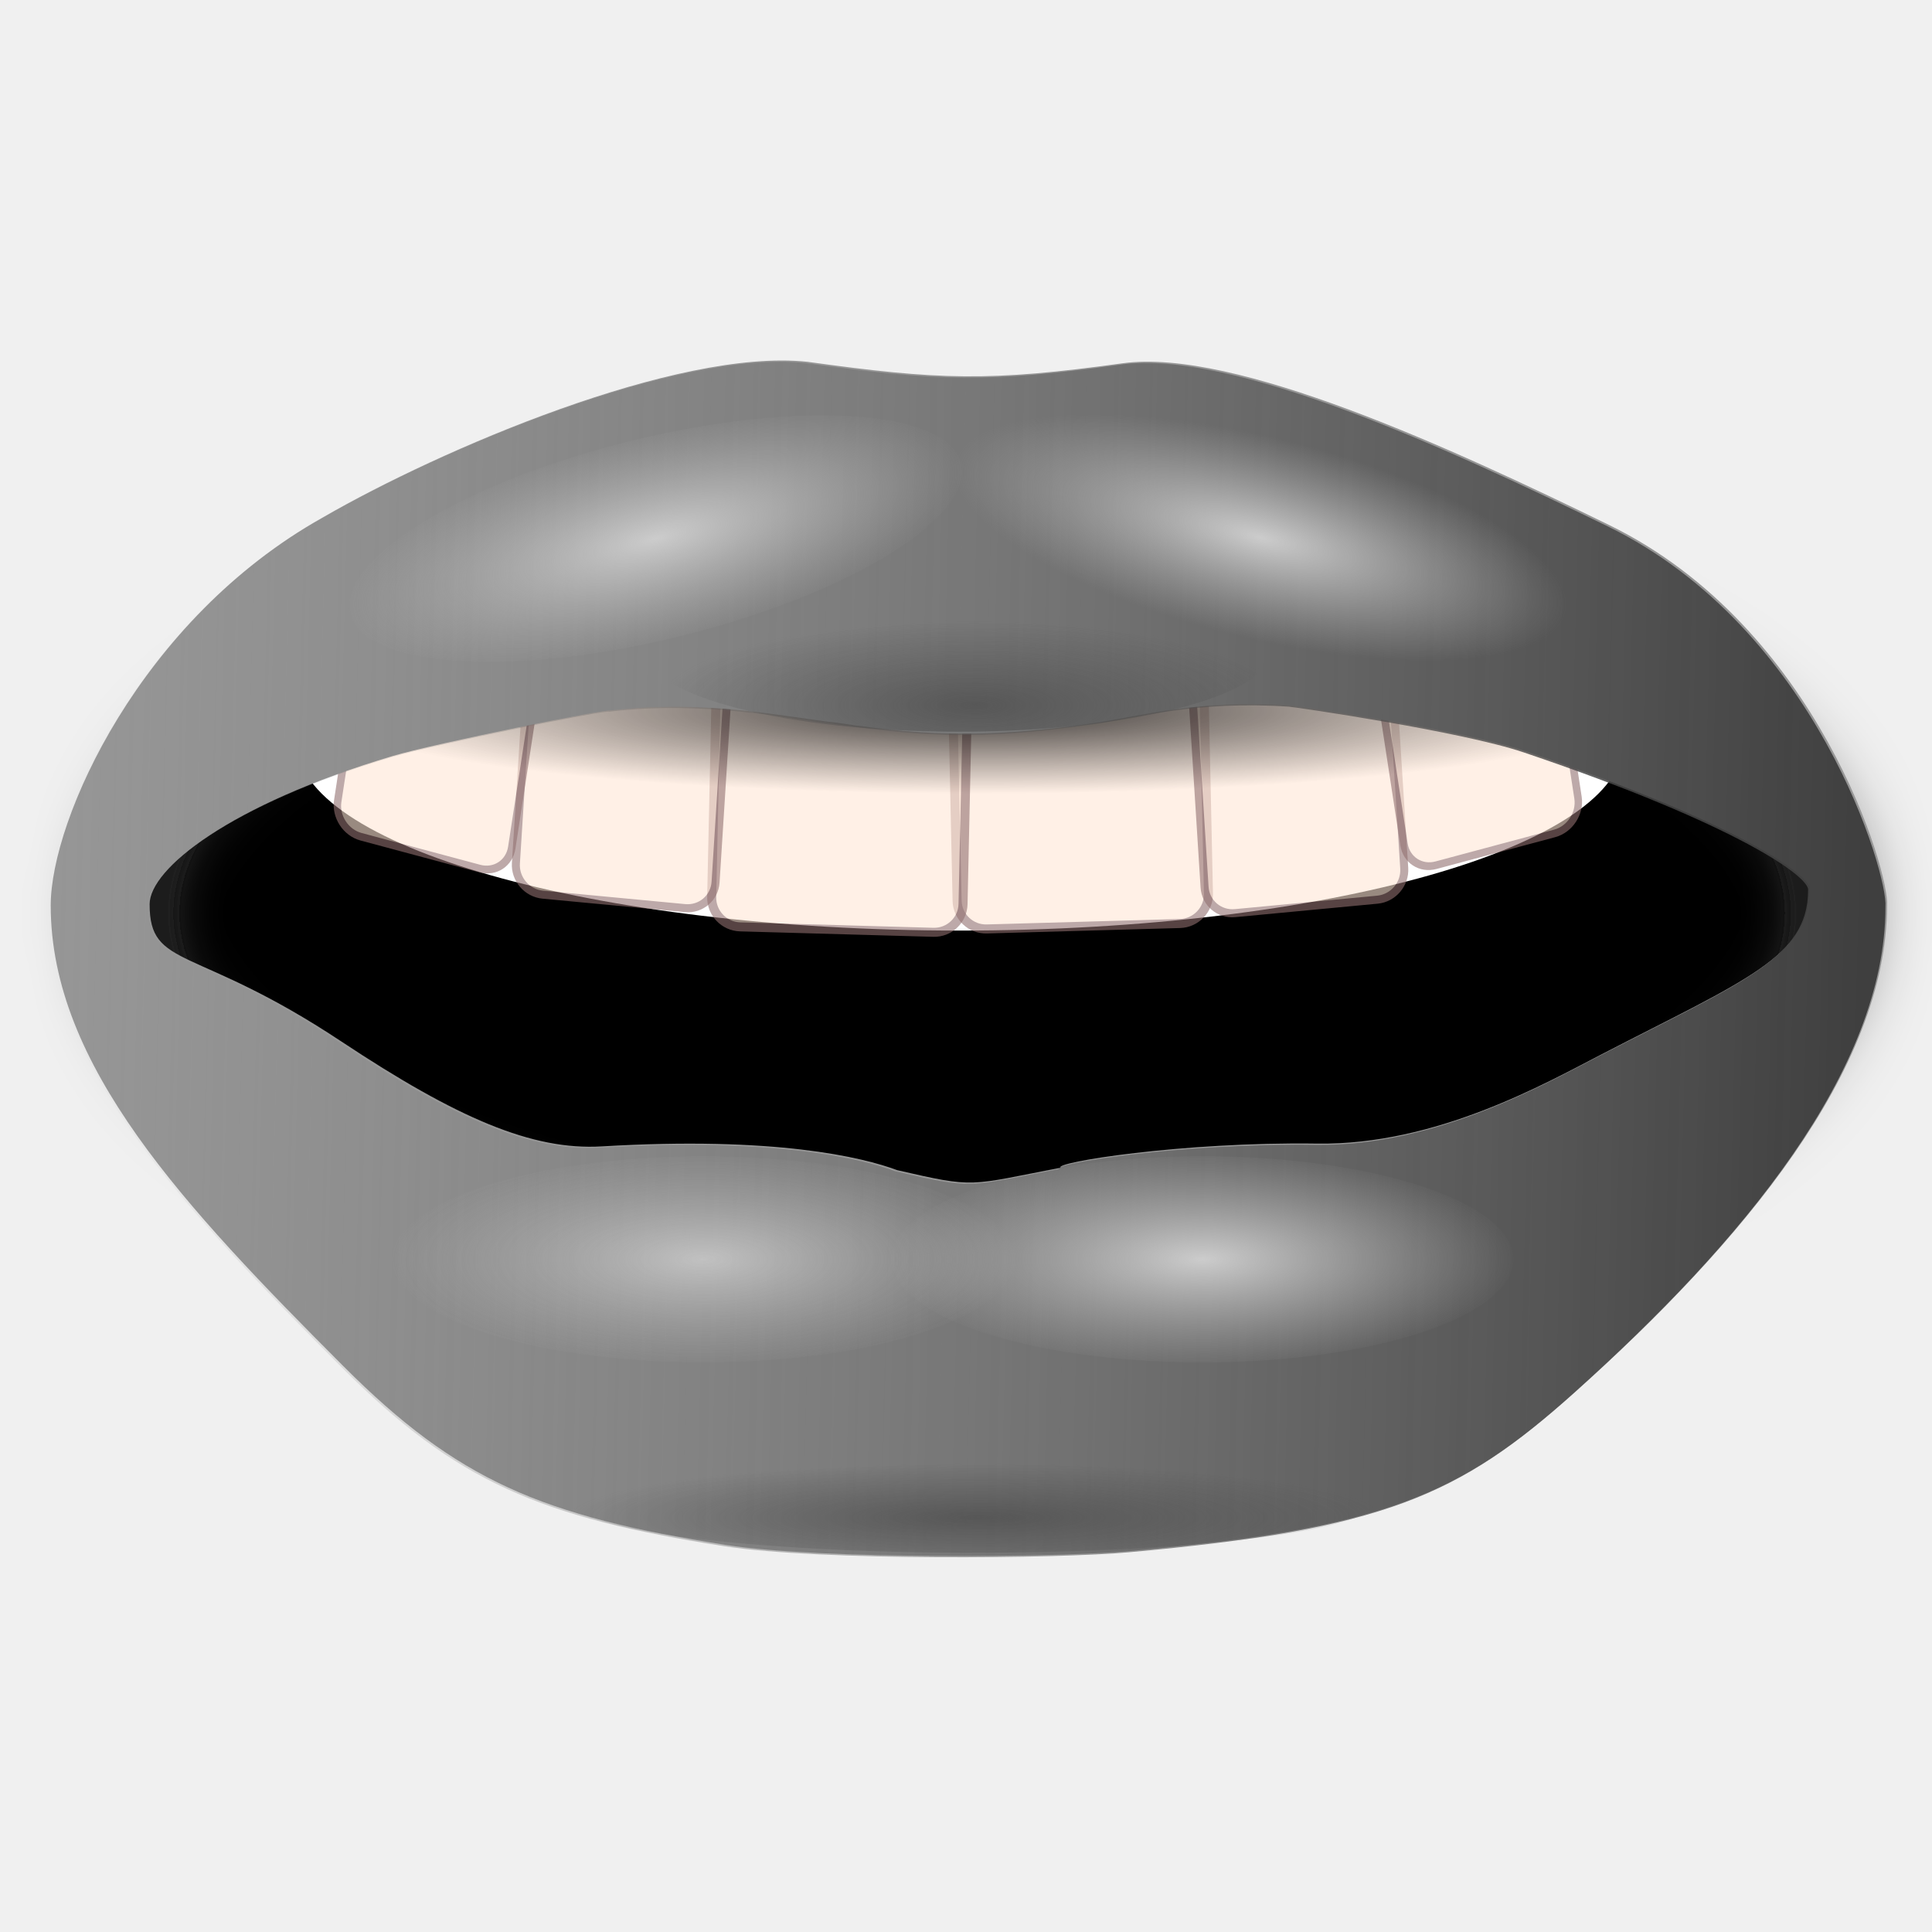
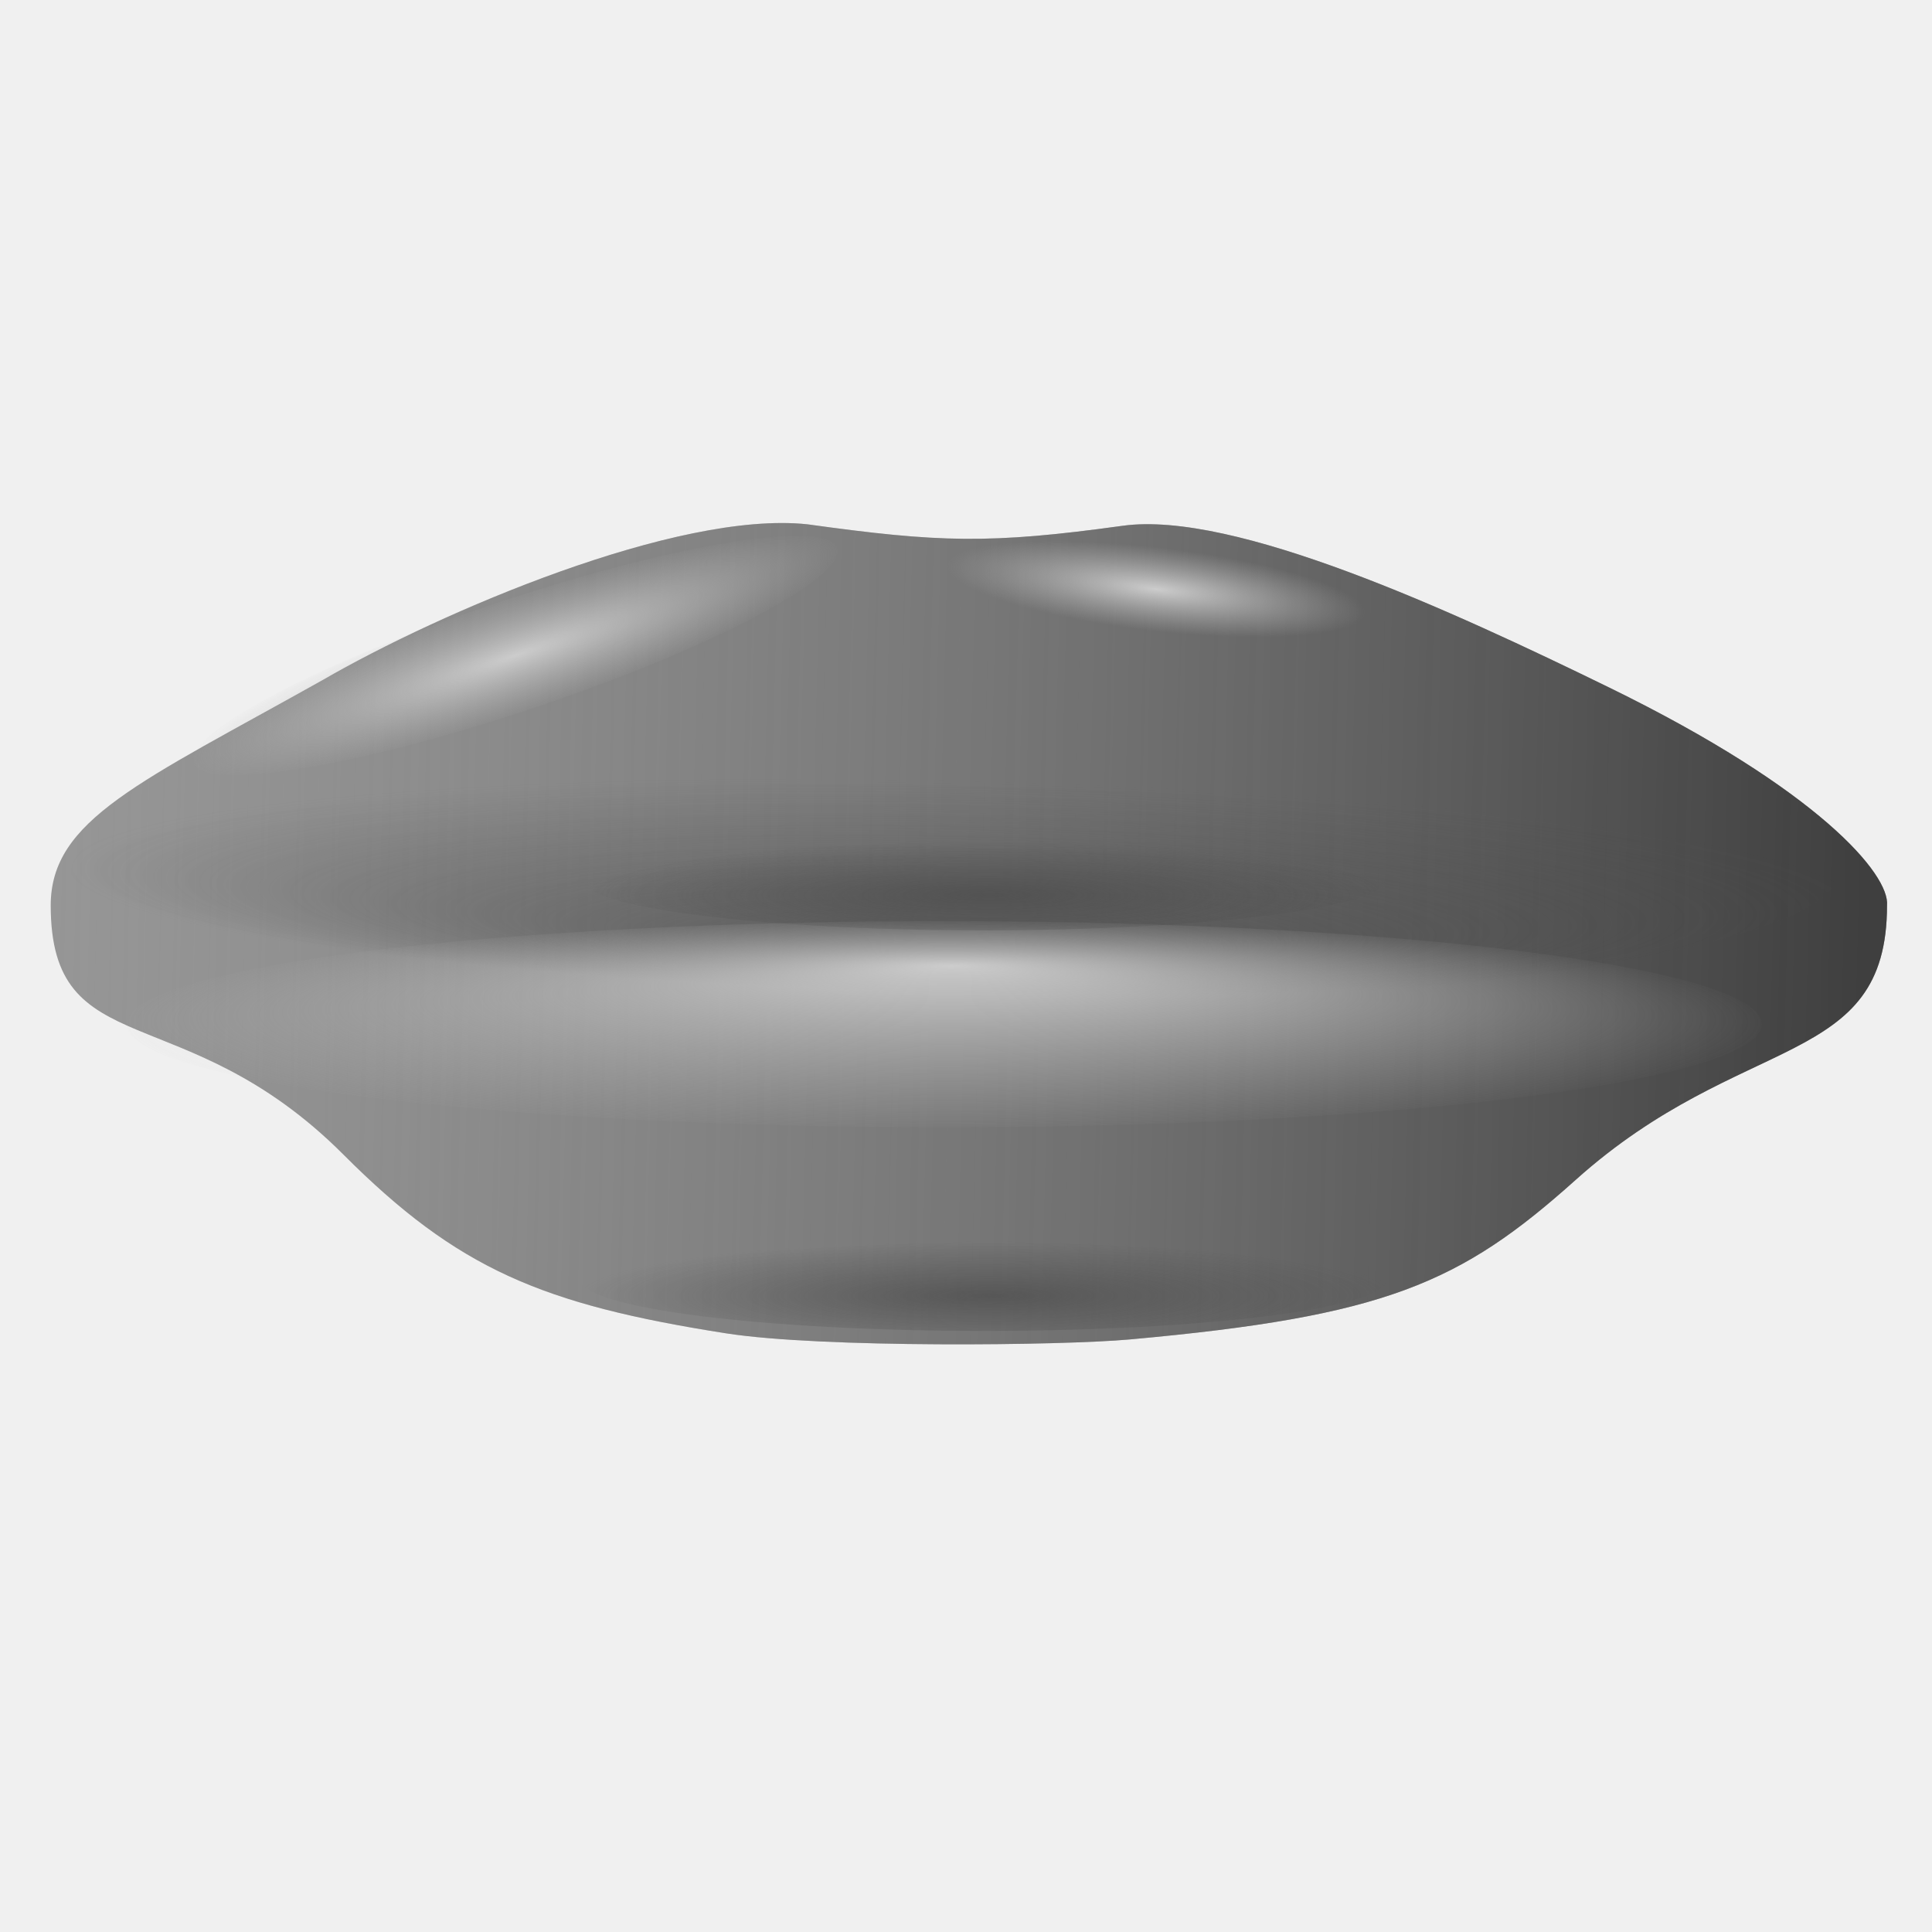
<svg xmlns="http://www.w3.org/2000/svg" xmlns:xlink="http://www.w3.org/1999/xlink" width="300" height="300" id="svg2" version="1.0">
  <defs id="defs4">
-     <linearGradient id="linearGradient4064">
-       <stop style="stop-color:#000000;stop-opacity:1;" offset="0" id="stop4066" />
-       <stop style="stop-color:#000000;stop-opacity:0;" offset="1" id="stop4068" />
-     </linearGradient>
    <linearGradient id="linearGradient5242">
      <stop style="stop-color:#3f3f3f;stop-opacity:1;" offset="0" id="stop5244" />
      <stop style="stop-color:#747474;stop-opacity:0;" offset="1" id="stop5246" />
    </linearGradient>
    <filter id="filter1449" height="1.5" width="1.5" y="-0.25" x="-0.25">
      <feGaussianBlur id="feGaussianBlur1451" stdDeviation="5" in="SourceAlpha" result="result1" />
      <feComposite id="feComposite1453" operator="arithmetic" k2="3.2" k3="0" k1="-1" k4="-2" result="result3" in2="result1" />
      <feColorMatrix id="feColorMatrix1455" values="1 0 0 0 0 0 1 0 0 0 0 0 1 0 0 0 0 0 10 0 " result="result2" />
      <feComposite id="feComposite1457" result="fbSourceGraphic" in="SourceGraphic" operator="out" in2="result2" />
      <feGaussianBlur id="feGaussianBlur1459" in="fbSourceGraphic" stdDeviation="0.01" result="result4" />
      <feComposite id="feComposite1461" operator="out" in="fbSourceGraphic" in2="result4" result="result5" />
      <feBlend id="feBlend1463" blend="normal" mode="multiply" in="result1" in2="result5" result="result6" />
      <feBlend id="feBlend1465" blend="normal" mode="screen" in="result4" in2="result6" />
    </filter>
    <linearGradient id="linearGradient1229">
      <stop style="stop-color:#4d4d4d;stop-opacity:1;" offset="0" id="stop1231" />
      <stop style="stop-color:#4d4d4d;stop-opacity:0;" offset="1" id="stop1233" />
    </linearGradient>
    <linearGradient id="linearGradient1113">
      <stop style="stop-color:#cccccc;stop-opacity:1;" offset="0" id="stop1115" />
      <stop style="stop-color:#b4b4b4;stop-opacity:0;" offset="1" id="stop1117" />
    </linearGradient>
    <linearGradient xlink:href="#linearGradient5242" id="linearGradient3922" x1="311.182" y1="93.563" x2="31.19" y2="86.509" gradientUnits="userSpaceOnUse" gradientTransform="translate(-22.22335,53.73954)" />
-     <radialGradient xlink:href="#linearGradient1229" id="radialGradient3864" cx="77.72" cy="253.965" fx="77.72" fy="253.965" r="44.733" gradientTransform="matrix(1,0,0,0.2672124,0,176.3555)" gradientUnits="userSpaceOnUse" />
-     <radialGradient xlink:href="#linearGradient1229" id="radialGradient3872" cx="79.442" cy="268.725" fx="79.442" fy="268.725" r="44.733" gradientTransform="matrix(1,0,0,0.2672124,0,176.3555)" gradientUnits="userSpaceOnUse" />
-     <radialGradient xlink:href="#linearGradient1113" id="radialGradient3880" cx="77.178" cy="240.664" fx="77.178" fy="240.664" r="43.983" gradientTransform="matrix(1,0,0,0.254717,0,179.3627)" gradientUnits="userSpaceOnUse" />
-     <radialGradient xlink:href="#linearGradient1113" id="radialGradient3888" cx="77.178" cy="240.664" fx="77.178" fy="240.664" r="44.733" gradientTransform="matrix(1,0,0,0.2672124,0,176.3555)" gradientUnits="userSpaceOnUse" />
-     <radialGradient xlink:href="#linearGradient1113" id="radialGradient3896" cx="77.178" cy="240.664" fx="77.178" fy="240.664" r="44.733" gradientTransform="matrix(1,0,0,0.2672124,0,176.3555)" gradientUnits="userSpaceOnUse" />
-     <radialGradient xlink:href="#linearGradient1113" id="radialGradient3904" cx="77.178" cy="240.664" fx="77.178" fy="240.664" r="44.733" gradientTransform="matrix(1,0,0,0.2672124,0,176.3555)" gradientUnits="userSpaceOnUse" />
-     <radialGradient xlink:href="#linearGradient4064" id="radialGradient4070" cx="77.915" cy="206.04" fx="77.915" fy="206.04" r="44.733" gradientTransform="matrix(0.8488963,0,0,0.2672124,10.64549,184.451)" gradientUnits="userSpaceOnUse" />
+     <radialGradient xlink:href="#linearGradient1229" id="radialGradient3864" cx="77.72" cy="253.965" fx="77.72" fy="253.965" r="44.733" gradientTransform="matrix(1.423207,0,0,0.1901747,42.95524,152.9258)" gradientUnits="userSpaceOnUse" />
+     <radialGradient xlink:href="#linearGradient1113" id="radialGradient3880" cx="77.178" cy="240.664" fx="77.178" fy="240.664" r="43.983" gradientTransform="matrix(0.7424533,0,0,0.1482619,135.4063,34.34611)" gradientUnits="userSpaceOnUse" />
+     <radialGradient xlink:href="#linearGradient1113" id="radialGradient3888" cx="77.178" cy="240.664" fx="77.178" fy="240.664" r="44.733" gradientTransform="matrix(1.196986,1.0995957e-8,0,0.2091364,-114.9612,73.46329)" gradientUnits="userSpaceOnUse" />
+     <radialGradient xlink:href="#linearGradient1113" id="radialGradient3896" cx="77.178" cy="240.664" fx="77.551" fy="216.756" r="44.733" gradientTransform="matrix(2.886719,0,0,0.3818315,-76.17629,67.14102)" gradientUnits="userSpaceOnUse" />
+     <linearGradient id="linearGradient1113-5">
+       <stop style="stop-color:#df9393;stop-opacity:1;" offset="0" id="stop1115-6" />
+       <stop style="stop-color:#e29898;stop-opacity:0;" offset="1" id="stop1117-2" />
+     </linearGradient>
+     <linearGradient id="linearGradient5242-9">
+       <stop style="stop-color:#be0000;stop-opacity:1;" offset="0" id="stop5244-3" />
+       <stop style="stop-color:#ff0f0f;stop-opacity:0;" offset="1" id="stop5246-6" />
+     </linearGradient>
+     <filter id="filter1449-6" height="1.5" width="1.5" y="-0.25" x="-0.25">
+       <feGaussianBlur id="feGaussianBlur1451-1" stdDeviation="5" in="SourceAlpha" result="result1" />
+       <feComposite id="feComposite1453-8" operator="arithmetic" k2="3.2" k3="0" k1="-1" k4="-2" result="result3" in2="result1" />
+       <feColorMatrix id="feColorMatrix1455-7" values="1 0 0 0 0 0 1 0 0 0 0 0 1 0 0 0 0 0 10 0 " result="result2" />
+       <feComposite id="feComposite1457-9" result="fbSourceGraphic" in="SourceGraphic" operator="out" in2="result2" />
+       <feGaussianBlur id="feGaussianBlur1459-2" in="fbSourceGraphic" stdDeviation="0.01" result="result4" />
+       <feComposite id="feComposite1461-0" operator="out" in="fbSourceGraphic" in2="result4" result="result5" />
+       <feBlend id="feBlend1463-2" blend="normal" mode="multiply" in="result1" in2="result5" result="result6" />
+       <feBlend id="feBlend1465-3" blend="normal" mode="screen" in="result4" in2="result6" />
+     </filter>
+     <linearGradient xlink:href="#linearGradient5242" id="linearGradient3922-5" x1="311.182" y1="93.563" x2="31.19" y2="86.509" gradientUnits="userSpaceOnUse" gradientTransform="translate(-29.85408,-2.43882)" />
+     <radialGradient xlink:href="#linearGradient1229" id="radialGradient3864-1" cx="77.72" cy="253.965" fx="77.462" fy="229.965" r="44.733" gradientTransform="matrix(3.21566,0,0,0.2099682,-94.23766,87.64249)" gradientUnits="userSpaceOnUse" />
+     <radialGradient xlink:href="#linearGradient1229" id="radialGradient4726" gradientUnits="userSpaceOnUse" gradientTransform="matrix(3.120341,0.0708233,-0.01024328,0.3700743,-89.88073,38.23416)" cx="77.72" cy="253.965" fx="77.464" fy="287.651" r="44.733" />
+     <radialGradient xlink:href="#linearGradient1229" id="radialGradient4730" gradientUnits="userSpaceOnUse" gradientTransform="matrix(1.423207,0,0,0.1901747,42.95524,90.72389)" cx="77.72" cy="253.965" fx="77.72" fy="253.965" r="44.733" />
  </defs>
  <g transform="translate(-22.22335,53.73953)" id="layer1" style="display:inline">
-     <path style="fill:#1a1a1a;fill-opacity:1;fill-rule:evenodd;stroke:none;filter:url(#filter1449)" id="path222" d="M 240.664,129.876 A 103.942,44.813 0 0 1 136.722,174.689 103.942,44.813 0 0 1 32.78,129.876 103.942,44.813 0 0 1 136.722,85.062 103.942,44.813 0 0 1 240.664,129.876 Z" transform="matrix(1.287725,0,0,1.336156,-1.334609,-85.47547)" />
-     <path transform="matrix(1.846283,0,0,3.245284,46.81242,-286.9608)" d="m 123.237,107.365 a 55.809,9.025 0 0 1 -55.809,9.025 55.809,9.025 0 0 1 -55.809,-9.025 55.809,9.025 0 0 1 55.809,-9.025 55.809,9.025 0 0 1 55.809,9.025 z" id="path764" style="fill:#ffffff;fill-opacity:1;fill-rule:evenodd;stroke:none" />
-     <rect style="opacity:0.6;fill:#ffe6d5;fill-opacity:1;fill-rule:evenodd;stroke:#916f6f;stroke-width:1.402;stroke-opacity:1" id="rect1467" width="39.043" height="40.286" x="168.934" y="55.128" ry="4.515" transform="matrix(0.9996036,-0.02815459,0.02172466,0.999764,0,0)" />
-     <g id="layer3" style="display:inline" />
-     <rect style="opacity:0.6;fill:#ffe6d5;fill-opacity:1;fill-rule:evenodd;stroke:#916f6f;stroke-width:1.402;stroke-opacity:1;display:inline" id="rect1467-3" width="39.043" height="40.286" x="-173.608" y="46.002" ry="4.515" transform="matrix(-0.9996036,-0.02815459,-0.02172466,0.999764,0,0)" />
-     <rect style="opacity:0.6;fill:#ffe6d5;fill-opacity:1;fill-rule:evenodd;stroke:#916f6f;stroke-width:1.246;stroke-opacity:1;display:inline" id="rect1467-8" width="31.143" height="39.915" x="203.64" y="67.94" ry="4.473" transform="matrix(0.995561,-0.09411853,0.06318389,0.9980019,0,0)" />
-     <rect style="opacity:0.6;fill:#ffe6d5;fill-opacity:1;fill-rule:evenodd;stroke:#916f6f;stroke-width:1.178;stroke-opacity:1;display:inline" id="rect1467-8-4" width="27.979" height="39.71" x="227.082" y="102.48" ry="4.45" transform="matrix(0.9659136,-0.2588646,0.1516511,0.9884341,0,0)" />
-     <rect style="opacity:0.6;fill:#ffe6d5;fill-opacity:1;fill-rule:evenodd;stroke:#916f6f;stroke-width:1.246;stroke-opacity:1;display:inline" id="rect1467-8-7" width="31.143" height="39.915" x="-138.396" y="34.902" ry="4.473" transform="matrix(-0.995561,-0.09411853,-0.06318389,0.9980019,0,0)" />
-     <rect style="opacity:0.6;fill:#ffe6d5;fill-opacity:1;fill-rule:evenodd;stroke:#916f6f;stroke-width:1.178;stroke-opacity:1;display:inline" id="rect1467-8-4-2" width="27.979" height="39.71" x="-113.004" y="13.94" ry="4.45" transform="matrix(-0.9659136,-0.2588646,-0.1516511,0.9884341,0,0)" />
-     <path style="opacity:0.76;fill:url(#radialGradient4070);fill-opacity:1;fill-rule:evenodd;stroke:none;display:inline" id="path1103-5-1-4" d="M 121.162,240.664 A 43.983,11.203 0 0 1 77.178,251.867 43.983,11.203 0 0 1 33.195,240.664 43.983,11.203 0 0 1 77.178,229.461 43.983,11.203 0 0 1 121.162,240.664 Z" transform="matrix(2.653432,0,0,1.076368,-29.65977,-201.1642)" />
-     <path id="path688-8-5-1" d="M 72.328,26.623 C 43.996,42.507 30.098,73.504 30.098,86.853 c 0,24.809 20.688,46.749 45.446,71.546 17.728,17.756 30.813,23.287 59.452,27.767 14.695,2.298 52.035,1.913 62.7,0.939 39.641,-3.581 51.274,-8.701 69.197,-24.773 25.869,-23.197 48.346,-49.985 48.346,-75.479 0.444,-4.777 -10.545,-43.14 -43.146,-59.067 C 247.686,15.861 213.861,0.277 196.552,2.671 175.841,5.536 168.045,5.277 147.567,2.437 127.366,0.309 90.606,16.044 72.328,26.623 z M 192.141,58.541 c 7.209,-1.088 16.274,-3.706 30.448,-2.745 1.059,0.072 26.822,3.835 36.465,7.094 33.601,11.356 44.575,19.482 44.17,21.439 0,10.443 -10.153,14.195 -32.24,25.611 -8.9,4.6 -25.753,14.169 -44.245,13.898 -20.938,-0.306 -41.191,2.958 -39.796,3.744 -14.53,2.794 -13.154,3.194 -25.407,0.378 -5.35,-1.997 -18.922,-5.293 -45.874,-3.689 -10.761,0.641 -22.42,-4.344 -40.477,-16.32 C 52.429,92.859 45.455,96.83 45.455,86.667 c 0,-5.468 12.342,-15.425 37.744,-23.013 6.451,-1.927 33.629,-7.439 33.869,-7.076 14.969,-1.803 27.65,1.132 35.166,1.909 15.42,2.359 24.958,2.147 39.908,0.053 z" style="fill:#969696;fill-opacity:1;fill-rule:evenodd;stroke:none;display:inline" />
+     <path id="path688-8-5-1" d="M 72.328,51.856 C 43.996,67.74 30.098,73.504 30.098,86.853 c 0,24.809 20.688,13.887 45.446,38.684 17.728,17.756 30.813,23.287 59.452,27.767 14.695,2.298 52.035,1.913 62.7,0.939 39.641,-3.581 51.274,-8.701 69.197,-24.773 25.869,-23.197 48.346,-17.124 48.346,-42.617 0.444,-4.777 -10.545,-17.907 -43.146,-33.835 -24.407,-11.924 -58.232,-27.508 -75.541,-25.114 -20.71,2.865 -28.506,2.606 -48.984,-0.234 -20.201,-2.127 -56.962,13.607 -75.239,24.186 z" style="display:inline;fill:#969696;fill-opacity:1;fill-rule:evenodd;stroke:none" />
    <path style="stroke-width:1px" d="m 129.308,82.987 13.394,-6.981" id="path329" />
  </g>
  <g id="layer2" style="display:inline">
-     <path id="path688-8-5-1-9" d="M 49.861,80.559 C 21.528,96.444 7.631,127.441 7.631,140.79 c 0,24.809 20.688,46.749 45.446,71.546 17.728,17.756 30.813,23.287 59.452,27.767 14.695,2.298 52.035,1.913 62.7,0.939 39.641,-3.581 51.274,-8.701 69.197,-24.773 25.869,-23.197 48.346,-49.985 48.346,-75.479 0.444,-4.777 -10.545,-43.14 -43.146,-59.067 C 225.219,69.798 191.394,54.214 174.084,56.608 153.374,59.473 145.578,59.214 125.1,56.374 104.898,54.246 68.138,69.98 49.861,80.559 z M 169.674,112.477 c 7.209,-1.088 16.274,-3.706 30.448,-2.745 1.059,0.072 26.822,3.835 36.465,7.094 33.601,11.356 44.575,19.482 44.17,21.439 0,10.443 -10.153,14.195 -32.24,25.611 -8.9,4.6 -25.753,14.169 -44.245,13.898 -20.938,-0.306 -41.191,2.958 -39.796,3.744 -14.53,2.794 -13.154,3.194 -25.407,0.378 -5.35,-1.997 -18.922,-5.293 -45.874,-3.689 -10.761,0.641 -22.42,-4.344 -40.477,-16.32 -22.757,-15.093 -29.731,-11.122 -29.731,-21.285 0,-5.468 12.342,-15.425 37.744,-23.013 6.451,-1.927 33.629,-7.439 33.869,-7.076 14.969,-1.803 27.65,1.132 35.166,1.909 15.42,2.359 24.958,2.147 39.908,0.053 z" style="fill:url(#linearGradient3922);fill-opacity:1;fill-rule:evenodd;stroke:none;display:inline" />
+     <path id="path688-8-5-1-4" d="M 50.105,105.595 C 21.772,121.479 7.875,127.244 7.875,140.592 c 0,24.809 20.688,13.887 45.446,38.684 17.728,17.756 30.813,23.287 59.452,27.767 14.695,2.298 52.035,1.913 62.7,0.939 39.641,-3.581 51.274,-8.701 69.197,-24.773 25.869,-23.197 48.346,-17.124 48.346,-42.617 0.444,-4.777 -10.545,-17.907 -43.146,-33.835 -24.407,-11.924 -58.232,-27.508 -75.541,-25.114 -20.71,2.865 -28.506,2.606 -48.984,-0.234 -20.201,-2.127 -56.962,13.607 -75.239,24.186 z" style="display:inline;opacity:1;vector-effect:none;fill:url(#linearGradient3922);fill-opacity:1;fill-rule:evenodd;stroke:none;stroke-width:1;stroke-linecap:butt;stroke-linejoin:miter;stroke-miterlimit:4;stroke-dasharray:none;stroke-dashoffset:0;stroke-opacity:1" />
  </g>
-   <g id="layer4" style="display:inline">
-     <path style="opacity:0.85;fill:url(#radialGradient3904);fill-opacity:1;fill-rule:evenodd;stroke:none;display:inline" id="path1103" d="m 121.162,240.664 a 43.983,11.203 0 1 1 -87.967,0 a 43.983,11.203 0 1 1 87.967,0 z" transform="matrix(1.098421,0,0,1.428944,24.42603,-148.3466)" />
-     <path style="fill:url(#radialGradient3896);fill-opacity:1;fill-rule:evenodd;stroke:none;display:inline" id="path1103-5" d="m 121.162,240.664 a 43.983,11.203 0 1 1 -87.967,0 a 43.983,11.203 0 1 1 87.967,0 z" transform="matrix(1.098421,0,0,1.428944,101.908,-148.3466)" />
-     <path style="opacity:0.76;fill:url(#radialGradient3872);fill-opacity:1;fill-rule:evenodd;stroke:none;display:inline" id="path1103-5-1" d="m 121.162,240.664 a 43.983,11.203 0 1 1 -87.967,0 a 43.983,11.203 0 1 1 87.967,0 z" transform="matrix(1.099849,0,0,1.106747,63.89862,-165.1378)" />
-     <path style="fill:url(#radialGradient3880);fill-opacity:1;fill-rule:evenodd;stroke:none;display:inline" id="path1103-5-5" d="m 121.162,240.664 a 43.983,11.203 0 1 1 -87.967,0 a 43.983,11.203 0 1 1 87.967,0 z" transform="matrix(1.080692,0.253865,-0.1976039,1.388383,159.8737,-270.2449)" />
-     <path style="fill:url(#radialGradient3888);fill-opacity:1;fill-rule:evenodd;stroke:none;display:inline" id="path1103-5-5-5" d="m 121.162,240.664 a 43.983,11.203 0 1 1 -87.967,0 a 43.983,11.203 0 1 1 87.967,0 z" transform="matrix(-1.080692,0.253865,0.1976039,1.388383,137.6382,-270.0957)" />
-     <path style="opacity:0.76;fill:url(#radialGradient3864);fill-opacity:1;fill-rule:evenodd;stroke:none;display:inline" id="path1103-5-1-1" d="m 121.162,240.664 a 43.983,11.203 0 1 1 -87.967,0 a 43.983,11.203 0 1 1 87.967,0 z" transform="matrix(1.423207,0,0,0.7116988,41.29549,61.85363)" />
+   <g id="layer4" style="display:inline;opacity:1">
+     <ellipse style="display:inline;fill:url(#radialGradient3880);fill-opacity:1;fill-rule:evenodd;stroke:none;stroke-width:0.657" id="path1103-5-5" transform="matrix(0.9931789,0.1166002,-0.169249,0.9855733,0,0)" cx="192.708" cy="70.027" rx="32.656" ry="6.521" />
+     <ellipse style="display:inline;fill:url(#radialGradient3888);fill-opacity:1;fill-rule:evenodd;stroke:none;stroke-width:0.968" id="path1103-5-5-5" transform="matrix(-0.9470437,0.3211046,0.4735252,0.8807803,0,0)" cx="-22.58" cy="123.795" rx="52.648" ry="8.768" />
+     <ellipse style="display:inline;opacity:0.76;fill:url(#radialGradient3864);fill-opacity:1;fill-rule:evenodd;stroke:none;stroke-width:1.006" id="path1103-5-1-1" cx="152.796" cy="198.694" rx="62.597" ry="7.973" />
+     <ellipse style="display:inline;opacity:0.76;fill:url(#radialGradient4726);fill-opacity:1;fill-rule:evenodd;stroke:none;stroke-width:1.468" id="path1103-5-1-1-3" cx="148.34" cy="135.27" rx="137.286" ry="21.223" />
+     <ellipse style="display:inline;fill:url(#radialGradient3896);fill-opacity:1;fill-rule:evenodd;stroke:none;stroke-width:2.031" id="path1103-5" cx="146.616" cy="159.034" rx="126.968" ry="16.009" />
+     <ellipse ry="7.973" rx="62.597" cy="136.492" cx="152.796" id="ellipse4728" style="display:inline;opacity:0.76;fill:url(#radialGradient4730);fill-opacity:1;fill-rule:evenodd;stroke:none;stroke-width:1.006" />
  </g>
</svg>
